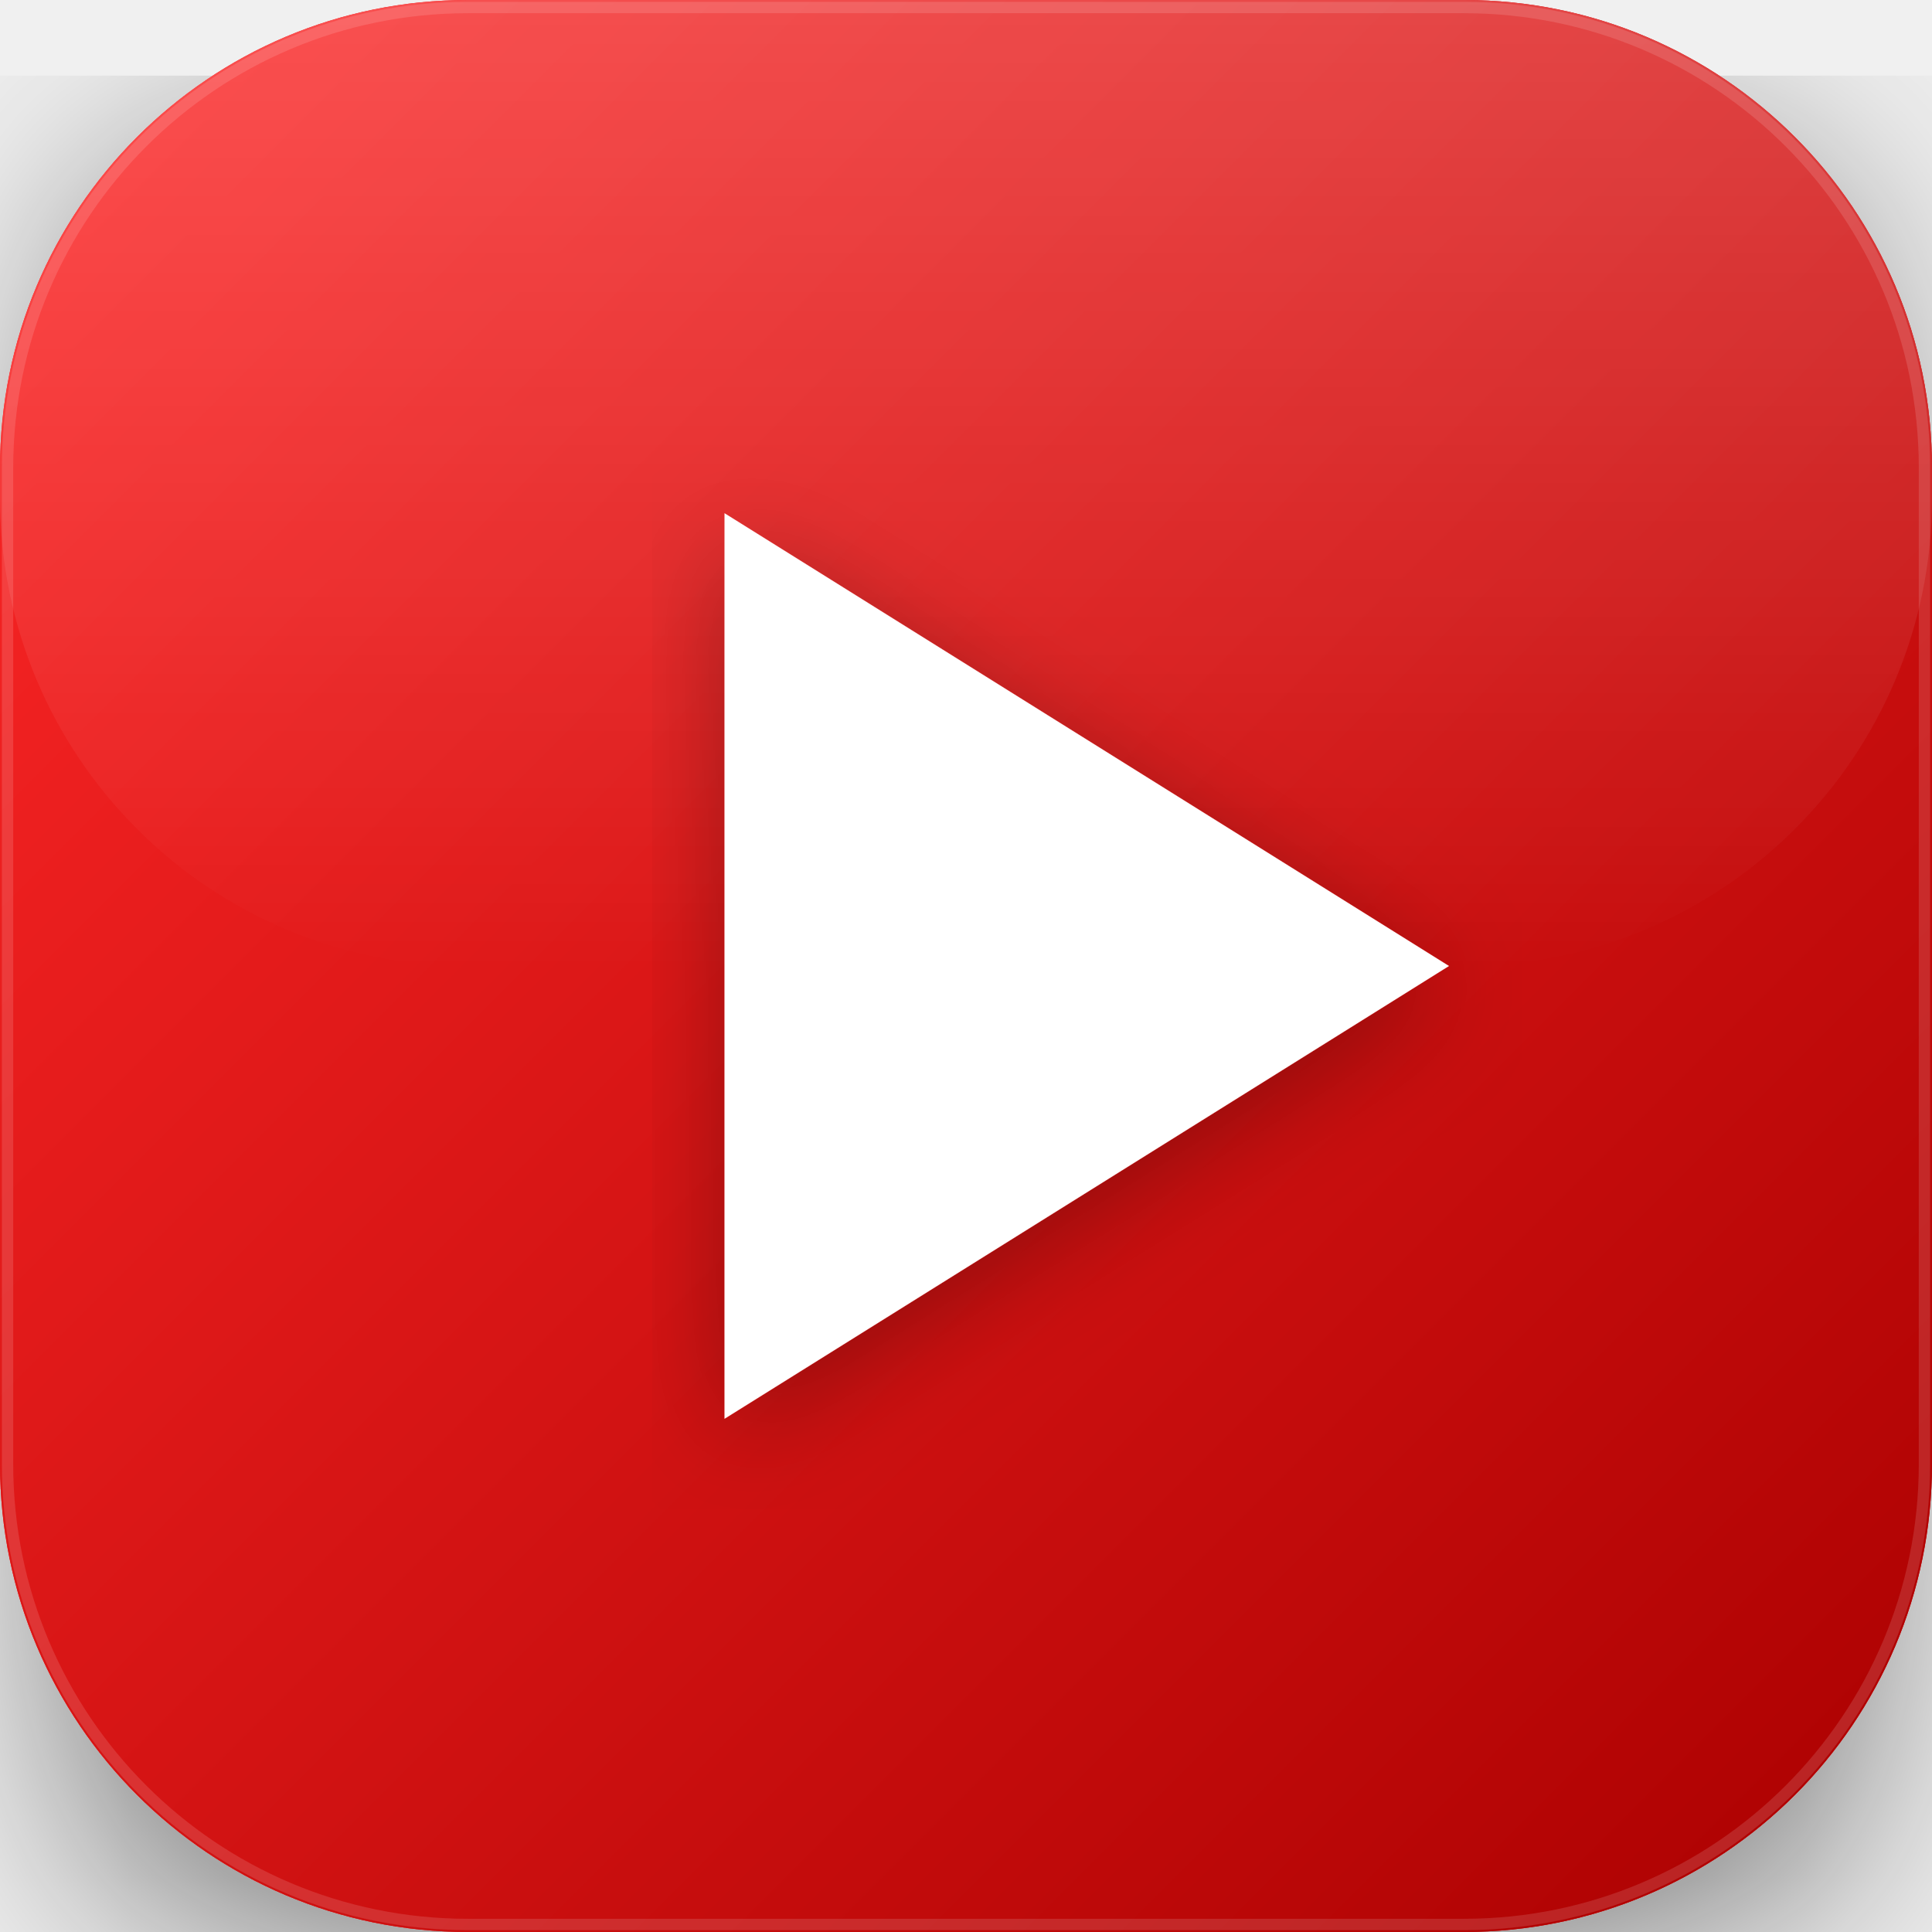
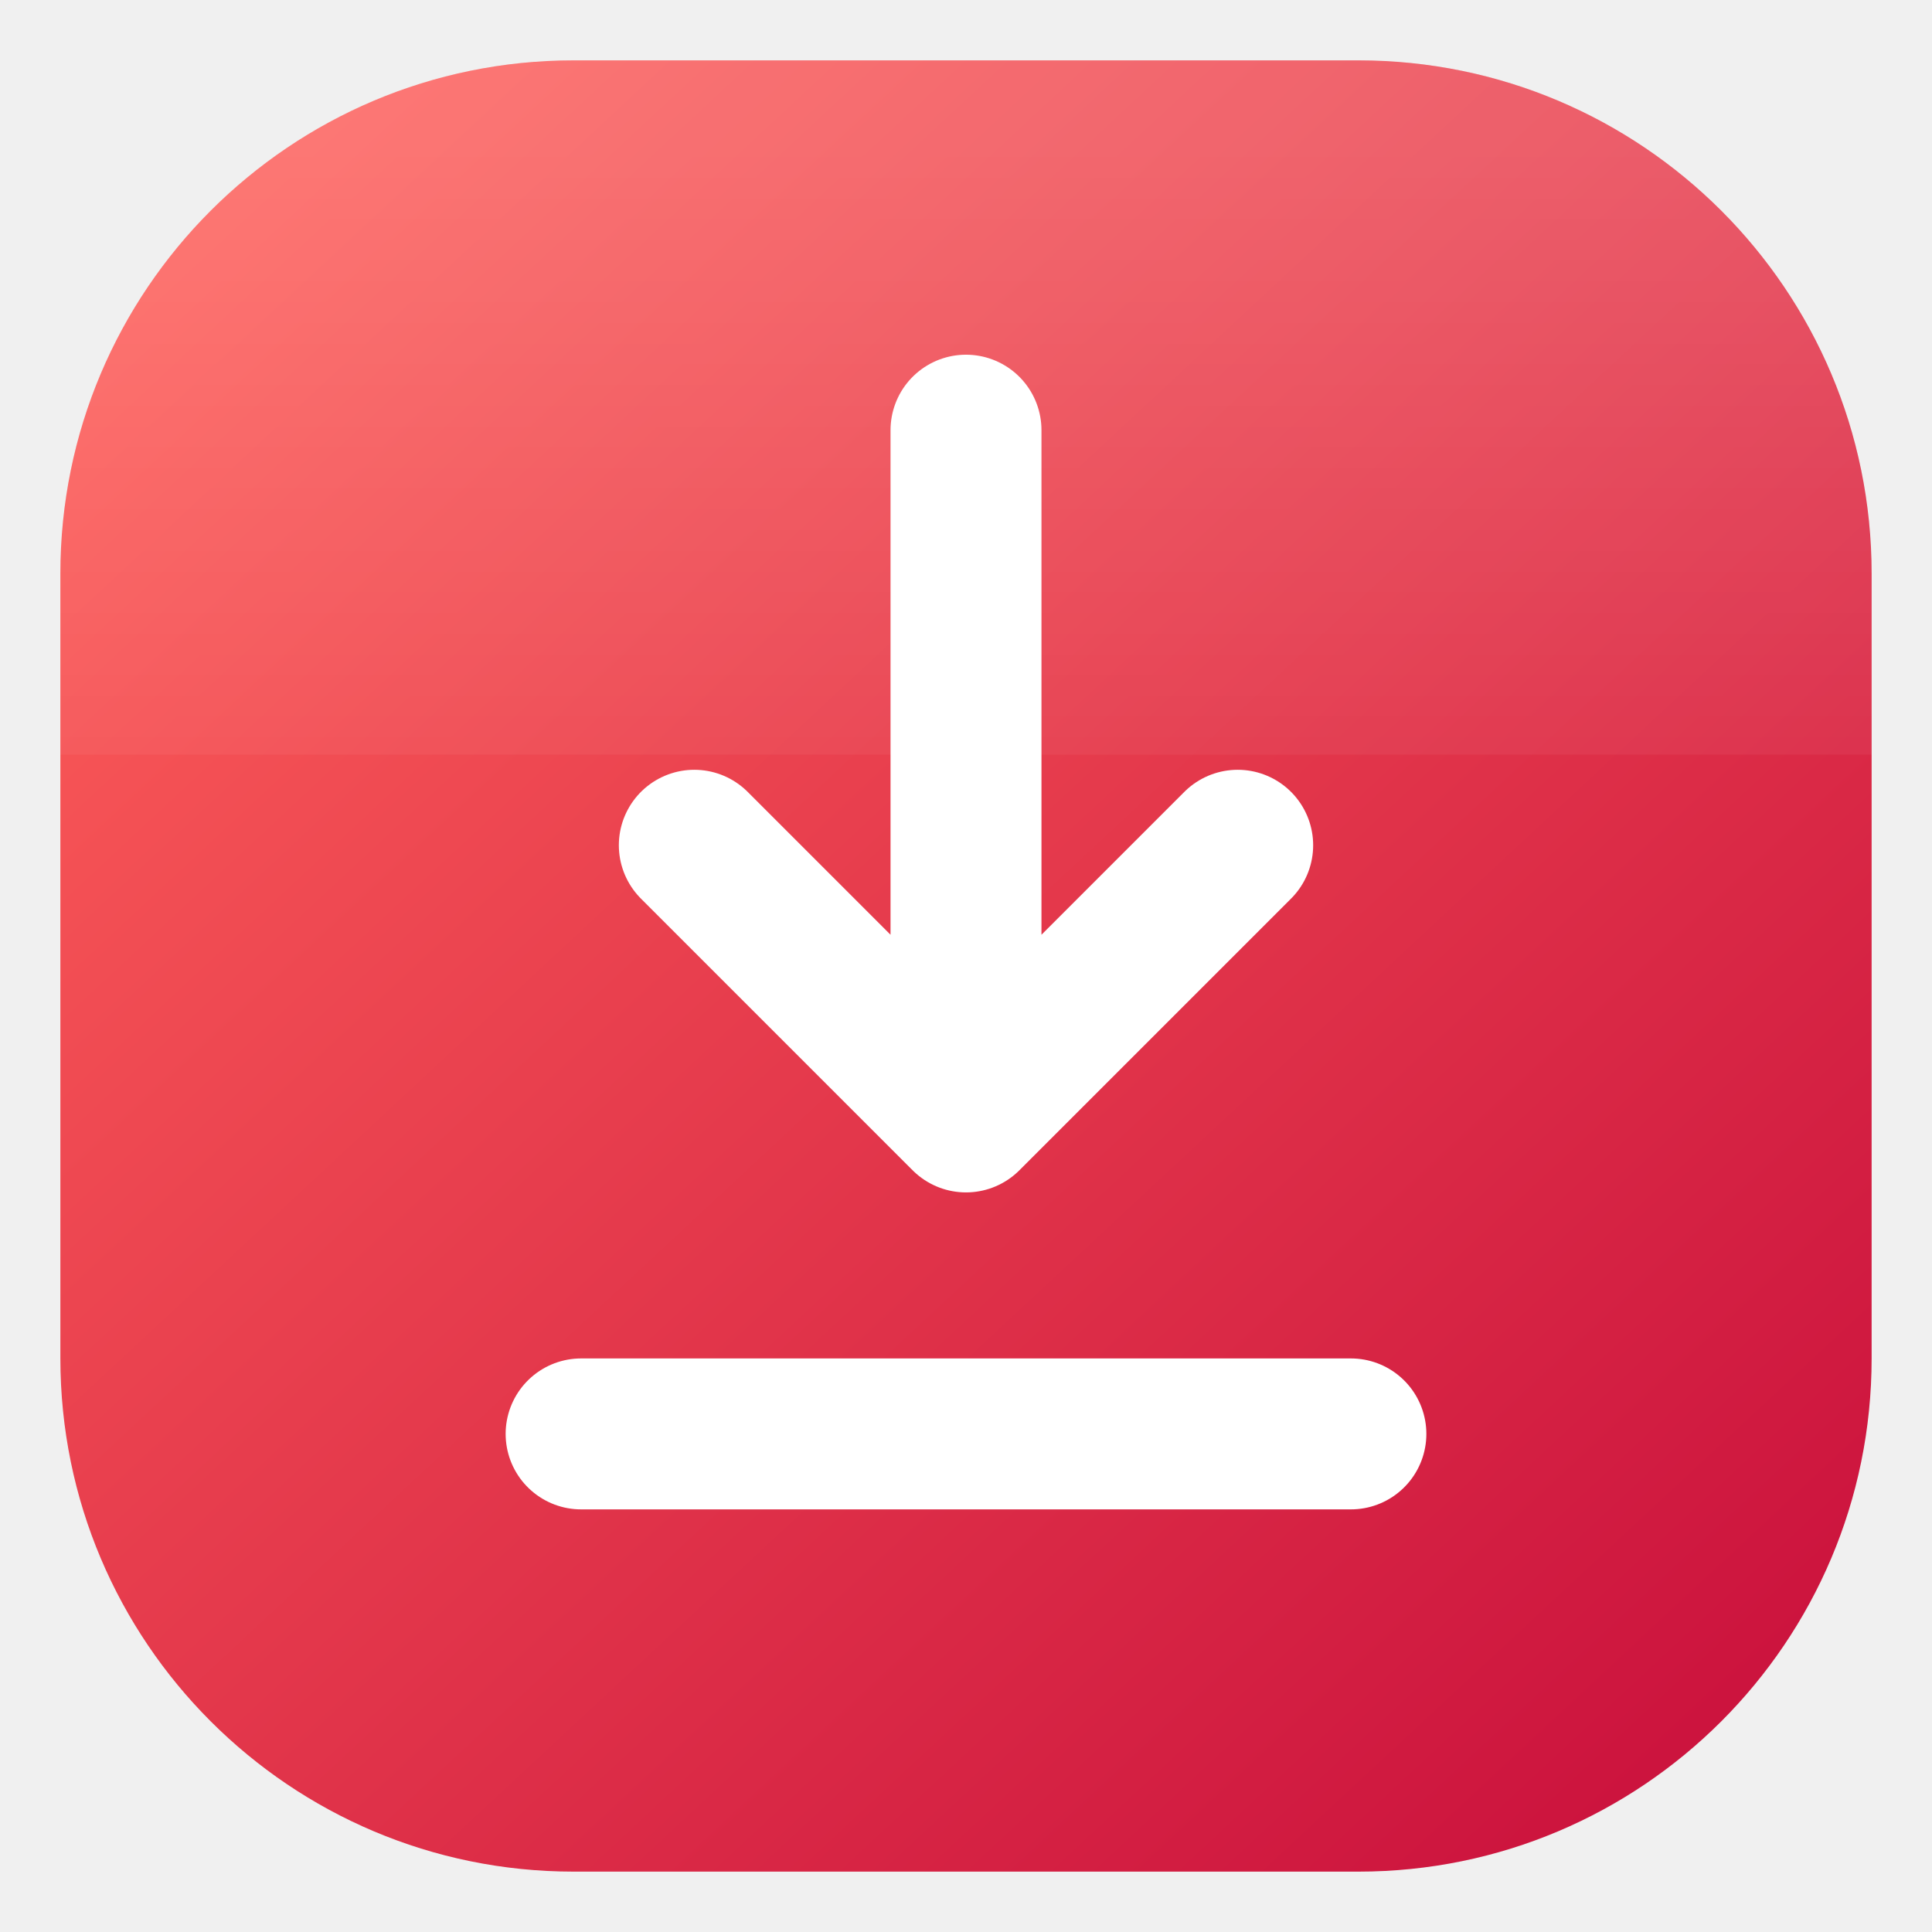
<svg xmlns="http://www.w3.org/2000/svg" viewBox="0 0 256 256">
  <defs>
-     <linearGradient id="g1" x1="0%" y1="0%" x2="100%" y2="100%">
-       <stop offset="0%" stop-color="#ff2828" />
-       <stop offset="100%" stop-color="#aa0000" />
+     <linearGradient id="brand" x1="20" y1="12" x2="236" y2="244" gradientUnits="userSpaceOnUse">
+       <stop stop-color="#ff625b" />
+       <stop offset="1" stop-color="#c90f3c" />
    </linearGradient>
-     <linearGradient id="g2" x1="0%" y1="0%" x2="0%" y2="100%">
-       <stop offset="0%" stop-color="#ffffff" stop-opacity="0.2" />
-       <stop offset="100%" stop-color="#ffffff" stop-opacity="0" />
+     <linearGradient id="shine" x1="128" y1="20" x2="128" y2="132" gradientUnits="userSpaceOnUse">
+       <stop stop-color="#fff" stop-opacity=".16" />
+       <stop offset="1" stop-color="#fff" stop-opacity="0" />
    </linearGradient>
-     <filter id="s">
-       <feDropShadow dx="0" dy="10" stdDeviation="18" flood-color="#000" flood-opacity="0.5" />
-     </filter>
-     <filter id="ps">
-       <feDropShadow dx="0" dy="3" stdDeviation="7" flood-color="#000" flood-opacity="0.3" />
-     </filter>
-     <clipPath id="c">
-       <rect width="256" height="256" rx="62" ry="62" />
-     </clipPath>
  </defs>
-   <rect width="256" height="256" rx="62" ry="62" fill="url(#g1)" filter="url(#s)" />
-   <rect width="256" height="256" rx="62" ry="62" fill="url(#g1)" />
-   <rect width="256" height="128" rx="62" ry="62" fill="url(#g2)" clip-path="url(#c)" />
-   <rect x="1" y="1" width="254" height="254" rx="61" ry="61" fill="none" stroke="rgba(255,255,255,0.13)" stroke-width="1.5" />
-   <polygon points="96,68 96,188 192,128" fill="white" filter="url(#ps)" />
+   <rect x="8" y="8" width="240" height="240" rx="68" fill="url(#brand)" />
+   <path d="M8 76c0-37.6 30.4-68 68-68h104c37.6 0 68 30.4 68 68v24H8z" fill="url(#shine)" />
+   <path d="M128 57v91m0 0 36-36m-36 36-36-36M77 190h102" fill="none" stroke="#fff" stroke-width="20" stroke-linecap="round" stroke-linejoin="round" />
</svg>
